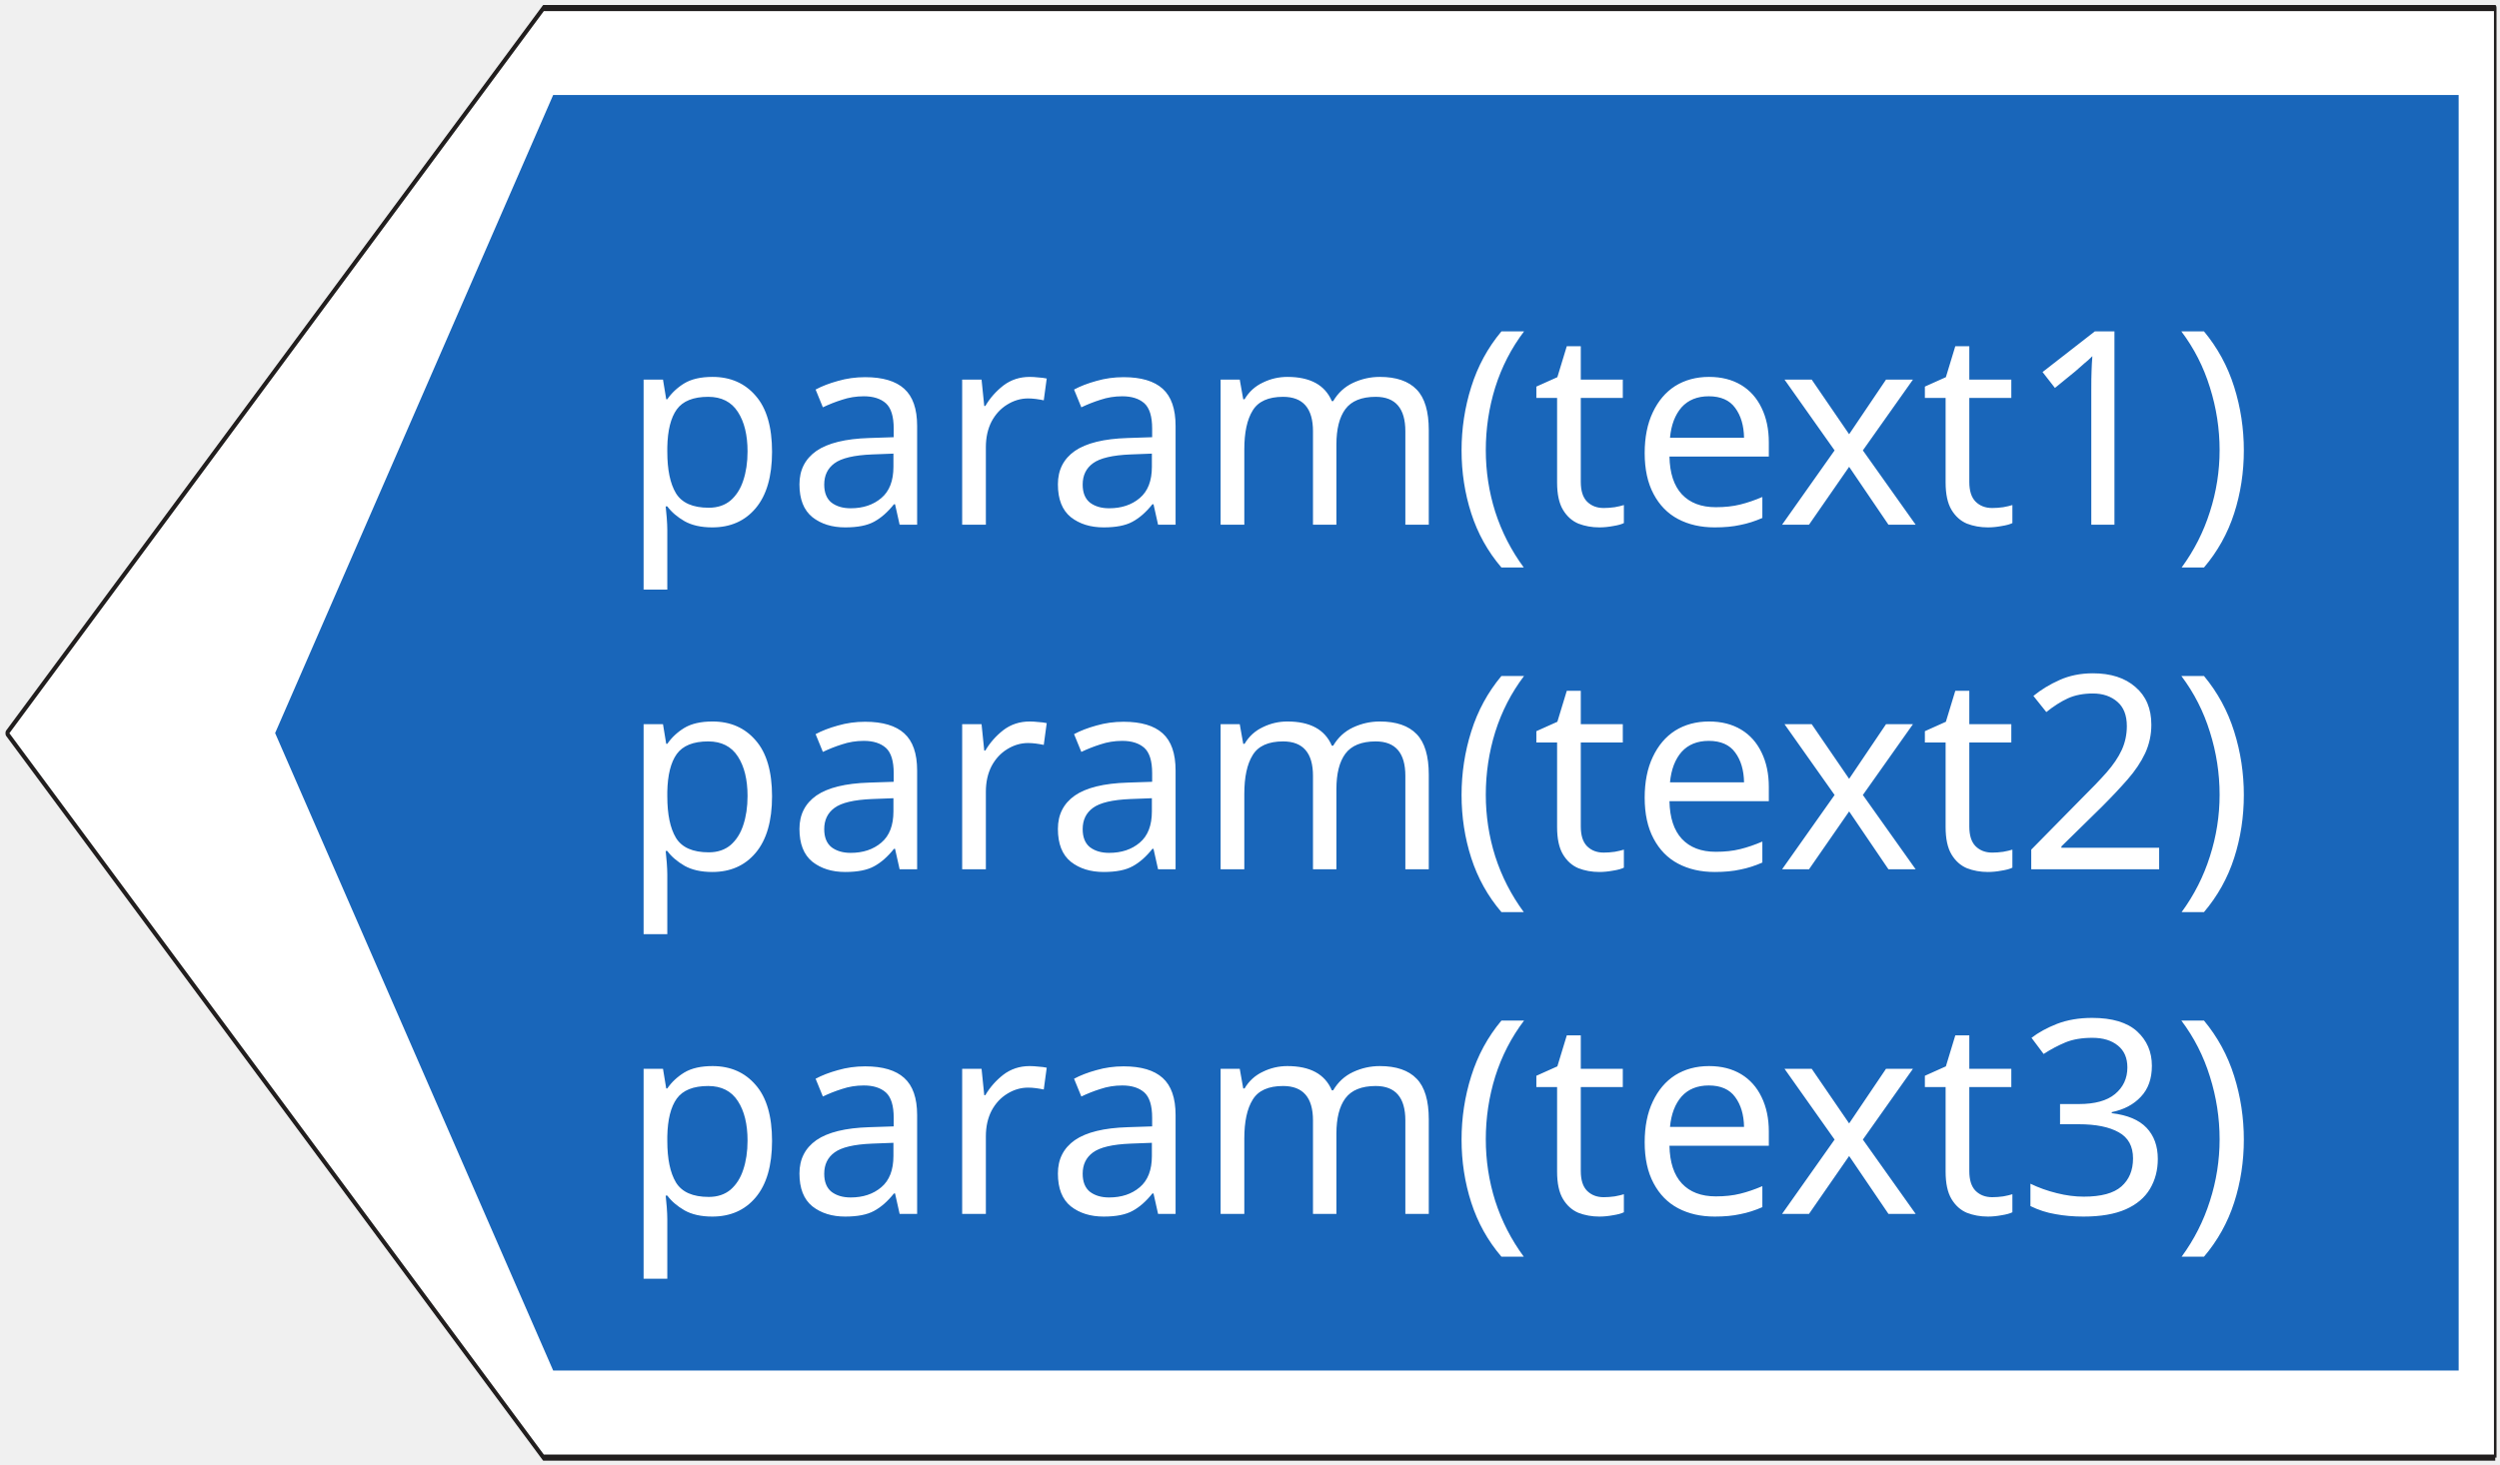
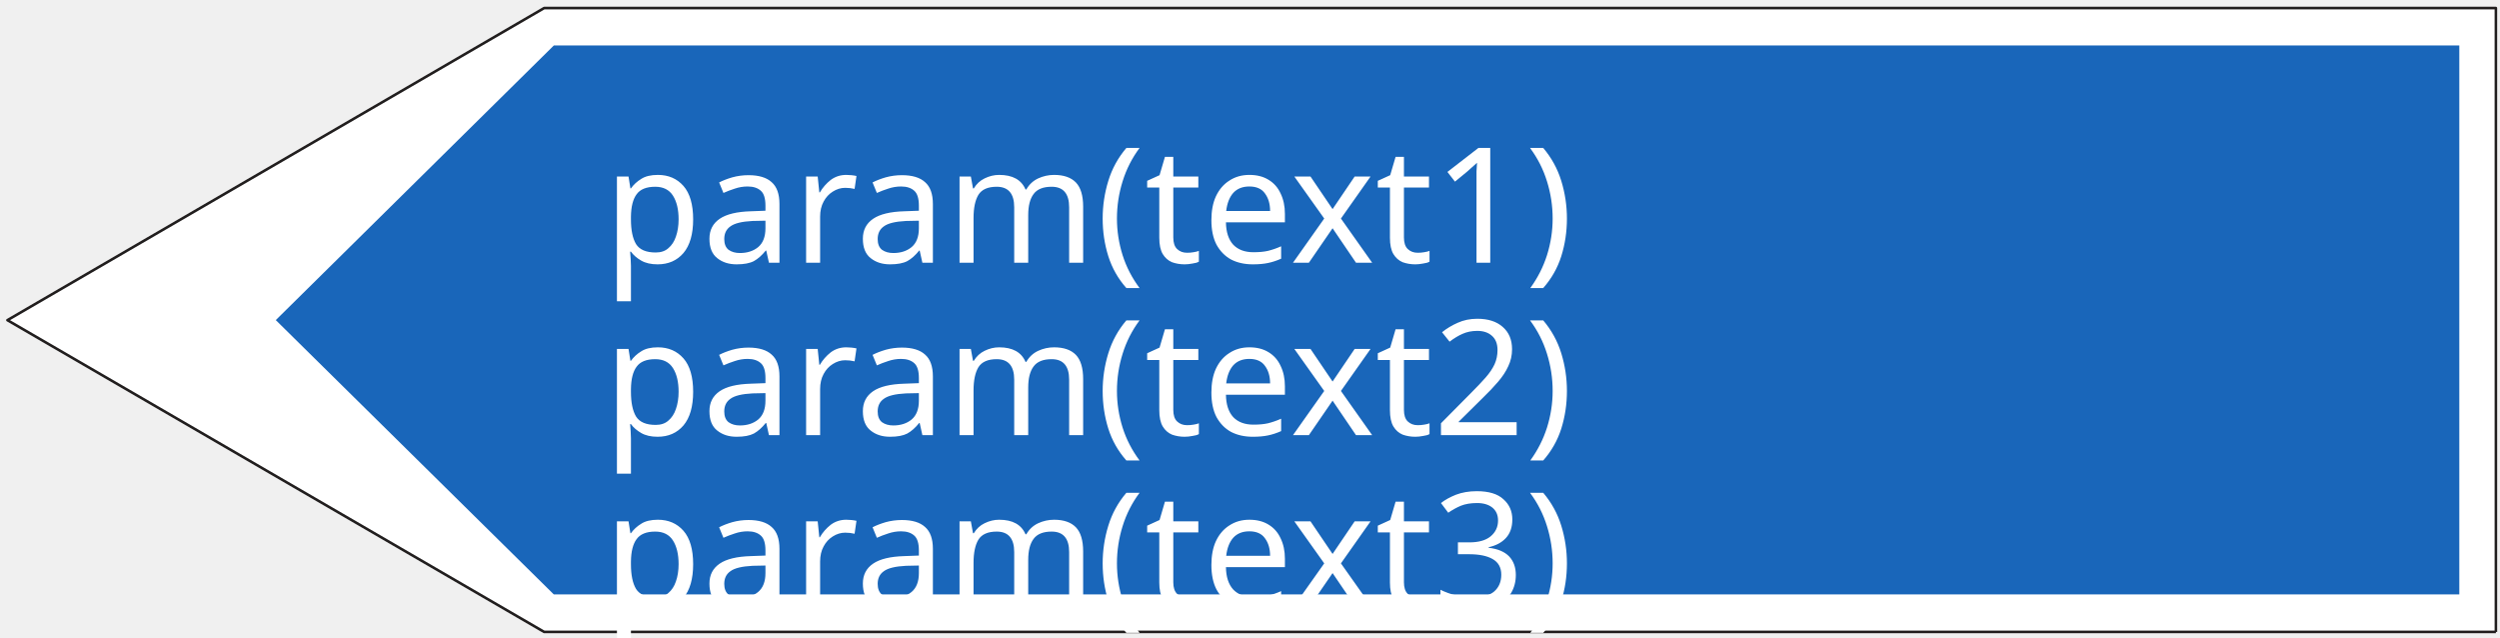
- <svg xmlns="http://www.w3.org/2000/svg" width="145" height="85" version="1.1" id="svg676">
+ <svg xmlns="http://www.w3.org/2000/svg" width="145" height="37" version="1.1" id="svg676">
  <defs id="defs680" />
  <g id="g666">
    <rect fill="#ffffff" opacity="0" id="canvas_background" height="202" width="402" y="-1" x="-1" />
    <g display="none" overflow="visible" y="0" x="0" height="100%" width="100%" id="canvasGrid">
      <rect fill="url(#gridpattern)" stroke-width="0" y="0" x="0" height="100%" width="100%" id="rect663" />
    </g>
  </g>
-   <g stroke="null" id="svg_54" transform="matrix(-0.5239569,0,0,1.26358,177.6065,-83.82463)">
+   <g stroke="null" id="svg_54" transform="matrix(-0.5239569,0,0,0.5434348,177.6445,-35.78376)">
    <path stroke="#211e1e" fill="#ffffff" fill-rule="nonzero" stroke-width="0.283" stroke-linejoin="round" stroke-miterlimit="4" id="svg_51" d="m 62.648,133.29 h 216.139 l 59.435,-33.272 L 278.787,66.71 H 62.648 v 66.58" />
    <path fill="#1966ba" fill-rule="nonzero" id="svg_50" d="M 66.699,129.29 H 277.714 L 308.504,100.011 277.714,70.703 H 66.699 v 58.587" />
  </g>
-   <text xml:space="default" dominant-baseline="middle" text-anchor="left" font-family="sans-serif" font-size="15.719px" id="svg_12" y="25" x="36" fill="#ffffff" style="stroke-width:0.524">param(text1)</text>
-   <text xml:space="default" dominant-baseline="middle" text-anchor="left" font-family="sans-serif" font-size="15.719px" id="svg_12-5" y="45" x="36" fill="#ffffff" style="stroke-width:0.524">param(text2)</text>
-   <text xml:space="default" dominant-baseline="middle" text-anchor="left" font-family="sans-serif" font-size="15.719px" id="text997" y="65" x="36" fill="#ffffff" style="stroke-width:0.524">param(text3)</text>
+   <text xml:space="default" dominant-baseline="middle" text-anchor="left" font-family="sans-serif" font-size="13.104px" id="svg_12-5" y="12" x="35" stroke-width="0" stroke="#ffffff" fill="#ffffff" style="font-style:normal;font-variant:normal;font-weight:normal;font-stretch:normal;font-size:9.333px;font-family:sans-serif;-inkscape-font-specification:'sans-serif, Normal';font-variant-ligatures:normal;font-variant-caps:normal;font-variant-numeric:normal;font-variant-east-asian:normal;dominant-baseline:middle;fill:#ffffff;stroke:#ffffff;stroke-width:0">param(text1)</text>
+   <text xml:space="default" dominant-baseline="middle" text-anchor="left" font-family="sans-serif" font-size="13.104px" id="svg_12-5-3" y="22" x="35" stroke-width="0" stroke="#ffffff" fill="#ffffff" style="font-style:normal;font-variant:normal;font-weight:normal;font-stretch:normal;font-size:9.333px;font-family:sans-serif;-inkscape-font-specification:'sans-serif, Normal';font-variant-ligatures:normal;font-variant-caps:normal;font-variant-numeric:normal;font-variant-east-asian:normal;dominant-baseline:middle;fill:#ffffff;stroke:#ffffff;stroke-width:0">param(text2)</text>
+   <text xml:space="default" dominant-baseline="middle" text-anchor="left" font-family="sans-serif" font-size="13.104px" id="svg_12-5-3-7" y="32" x="35" stroke-width="0" stroke="#ffffff" fill="#ffffff" style="font-style:normal;font-variant:normal;font-weight:normal;font-stretch:normal;font-size:9.333px;font-family:sans-serif;-inkscape-font-specification:'sans-serif, Normal';font-variant-ligatures:normal;font-variant-caps:normal;font-variant-numeric:normal;font-variant-east-asian:normal;dominant-baseline:middle;fill:#ffffff;stroke:#ffffff;stroke-width:0">param(text3)</text>
</svg>
